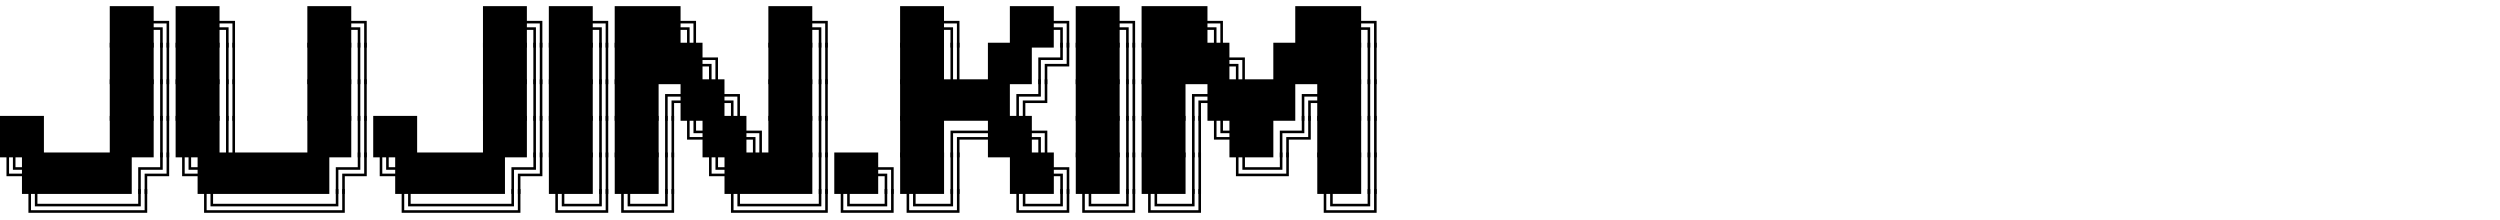
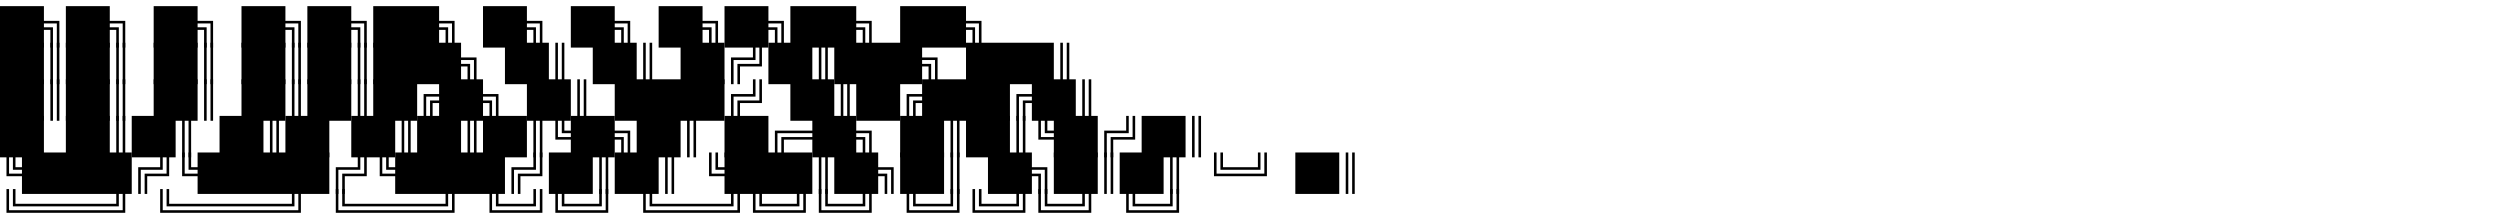
<svg xmlns="http://www.w3.org/2000/svg" viewBox="0 0 820 72" preserveAspectRatio="xMidYMid meet">
  <style>
    text {
      font-family: 'Share Tech Mono', 'Courier New', monospace;
      font-size: 12px;
      fill: currentColor;
      white-space: pre;
    }
  </style>
-   <text x="0" y="12">⠀⠀⠀⠀⠀██╗██╗⠀⠀⠀██╗⠀⠀⠀⠀⠀██╗██╗███╗⠀⠀⠀██╗⠀⠀⠀██╗⠀⠀██╗██╗███╗⠀⠀⠀███╗</text>
-   <text x="0" y="24">⠀⠀⠀⠀⠀██║██║⠀⠀⠀██║⠀⠀⠀⠀⠀██║██║████╗⠀⠀██║⠀⠀⠀██║⠀██╔╝██║████╗⠀████║</text>
-   <text x="0" y="36">⠀⠀⠀⠀⠀██║██║⠀⠀⠀██║⠀⠀⠀⠀⠀██║██║██╔██╗⠀██║⠀⠀⠀█████╔╝⠀██║██╔████╔██║</text>
-   <text x="0" y="48">██⠀⠀⠀██║██║⠀⠀⠀██║██⠀⠀⠀██║██║██║╚██╗██║⠀⠀⠀██╔═██╗⠀██║██║╚██╔╝██║</text>
-   <text x="0" y="60">╚█████╔╝╚██████╔╝╚█████╔╝██║██║⠀╚████║██╗██║⠀⠀██╗██║██║⠀╚═╝⠀██║</text>
-   <text x="0" y="72">⠀╚════╝⠀⠀╚═════╝⠀⠀╚════╝⠀╚═╝╚═╝⠀⠀╚═══╝╚═╝╚═╝⠀⠀╚═╝╚═╝╚═╝⠀⠀⠀⠀⠀╚═╝</text>
+   <text x="0" y="12">     ██╗██╗   ██╗     ██╗██╗███╗   ██╗   ██╗  ██╗██╗███╗   ███╗</text>
+   <text x="0" y="24">     ██║██║   ██║     ██║██║████╗  ██║   ██║ ██╔╝██║████╗ ████║</text>
+   <text x="0" y="36">     ██║██║   ██║     ██║██║██╔██╗ ██║   █████╔╝ ██║██╔████╔██║</text>
+   <text x="0" y="48">██   ██║██║   ██║██   ██║██║██║╚██╗██║   ██╔═██╗ ██║██║╚██╔╝██║</text>
+   <text x="0" y="60">╚█████╔╝╚██████╔╝╚█████╔╝██║██║ ╚████║██╗██║  ██╗██║██║ ╚═╝ ██║</text>
+   <text x="0" y="72"> ╚════╝  ╚═════╝  ╚════╝ ╚═╝╚═╝  ╚═══╝╚═╝╚═╝  ╚═╝╚═╝╚═╝     ╚═╝</text>
</svg>
